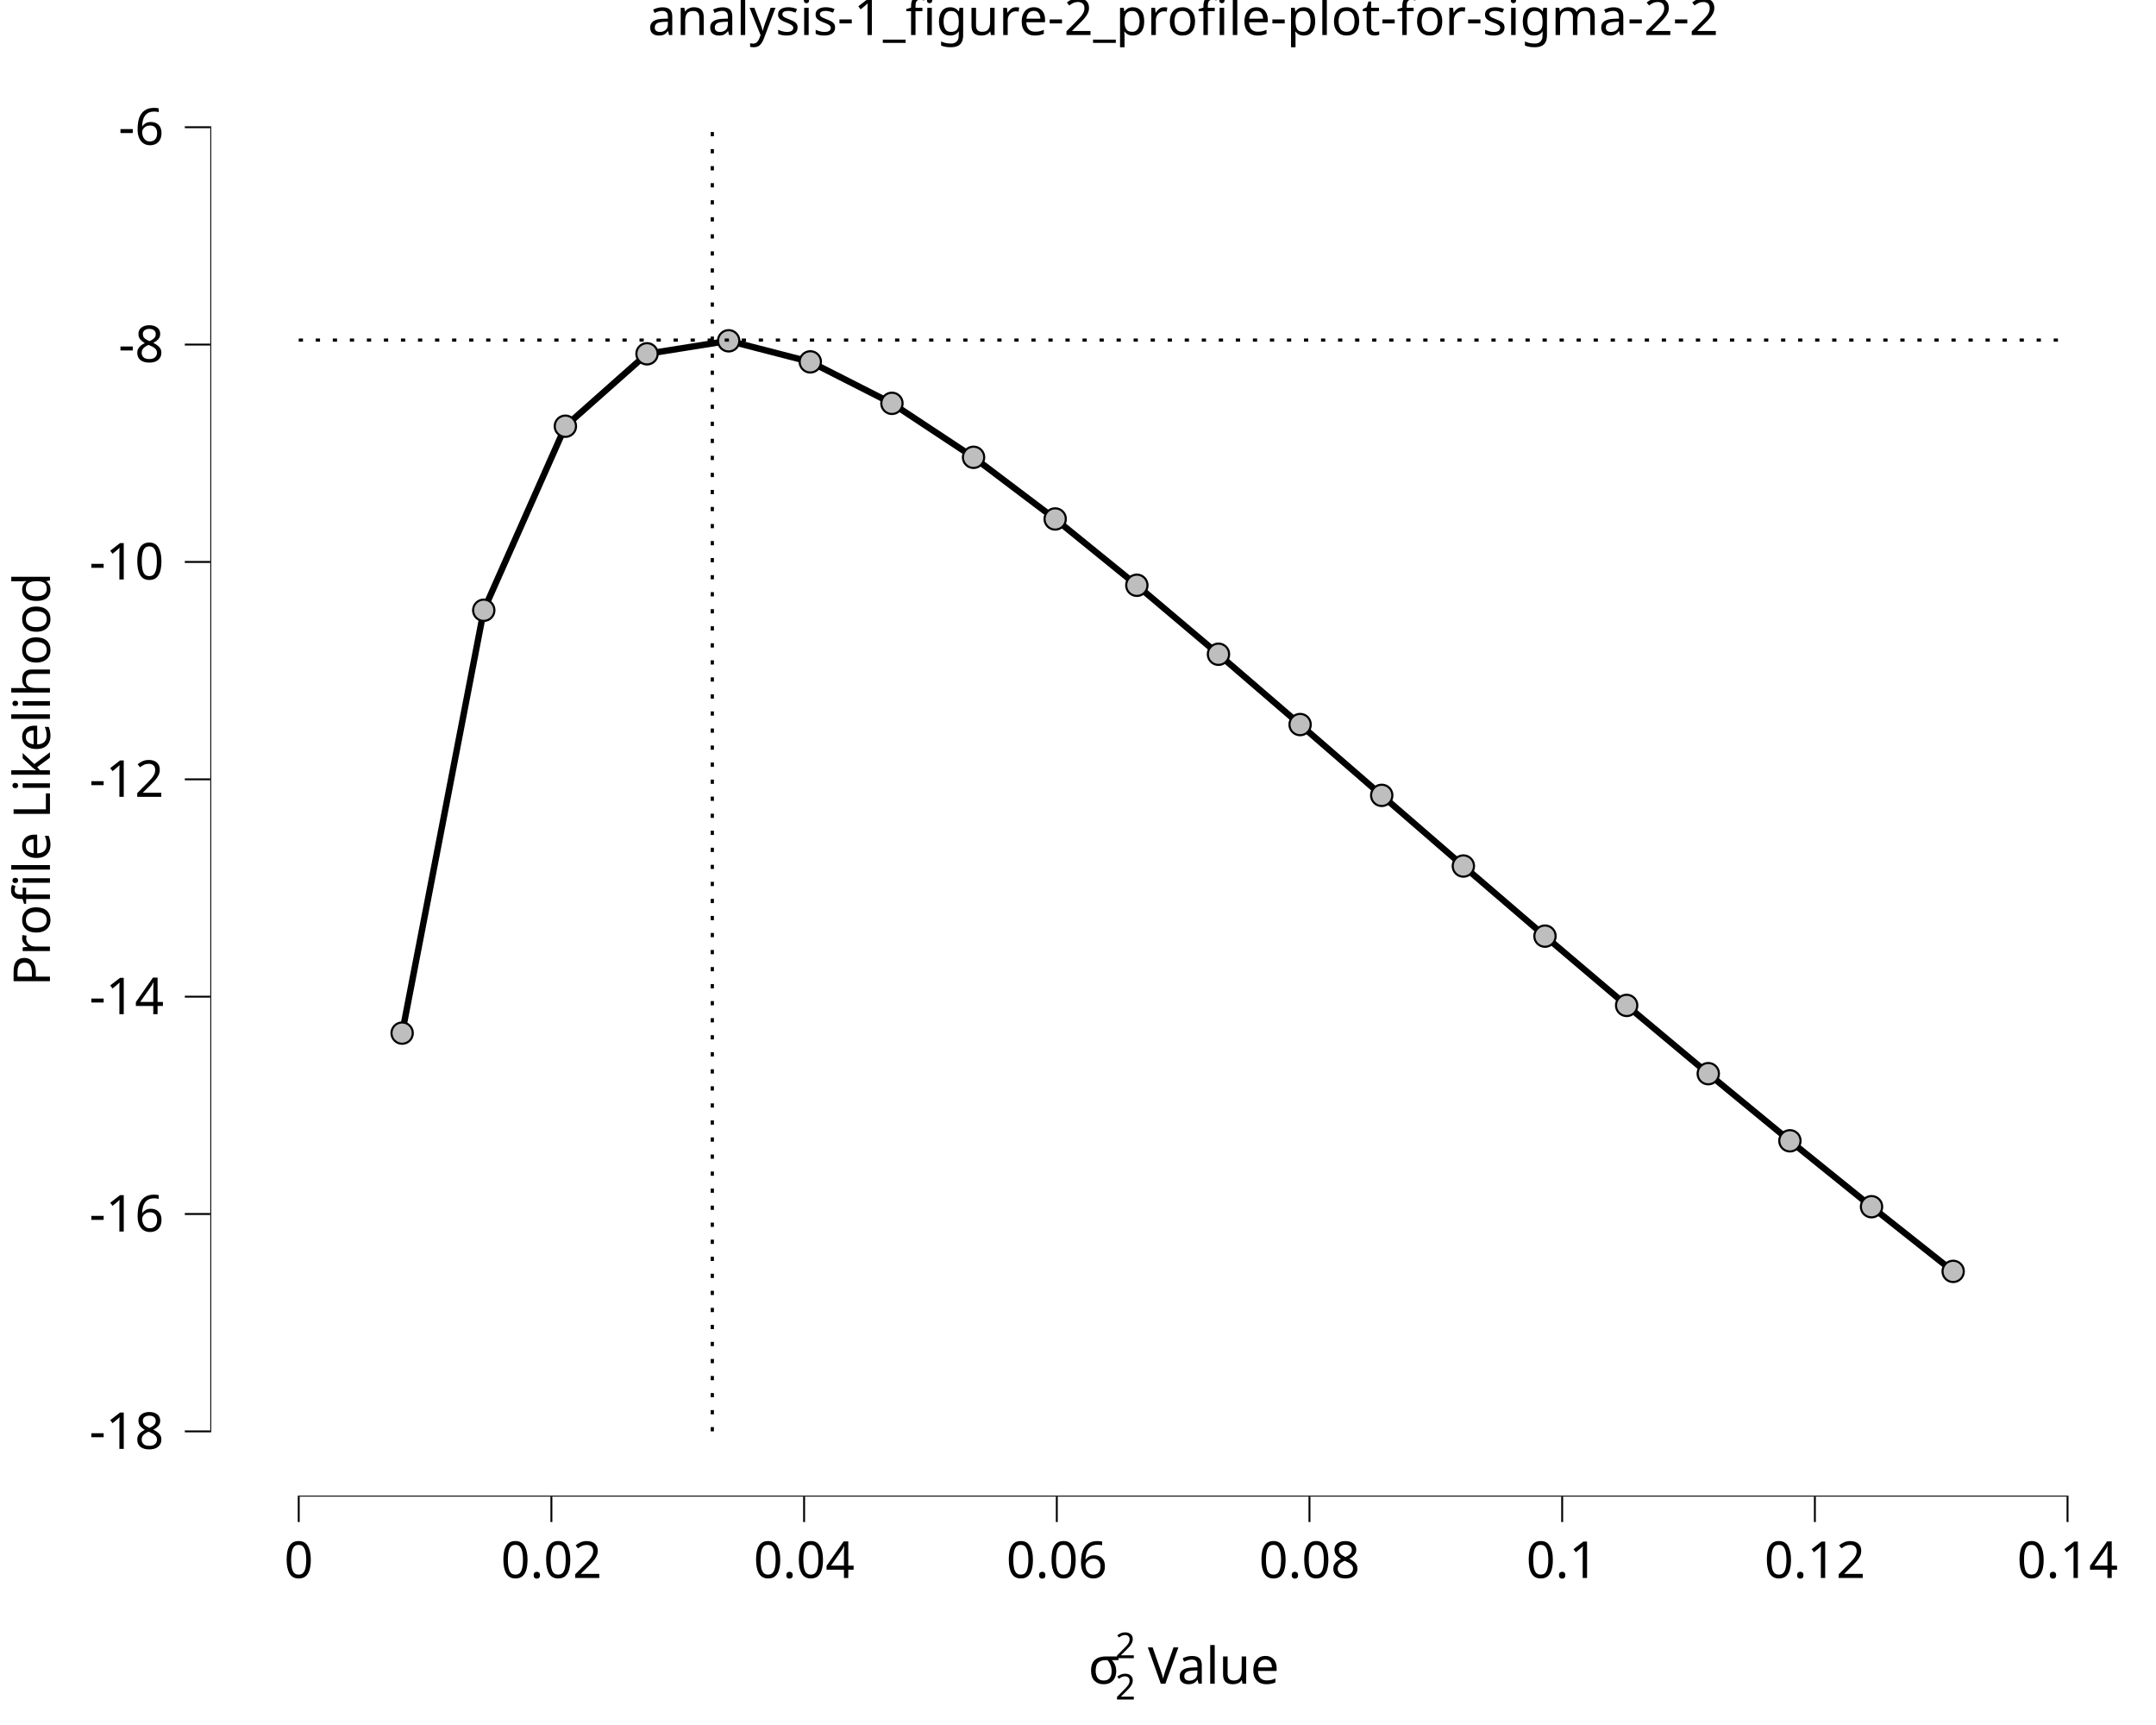
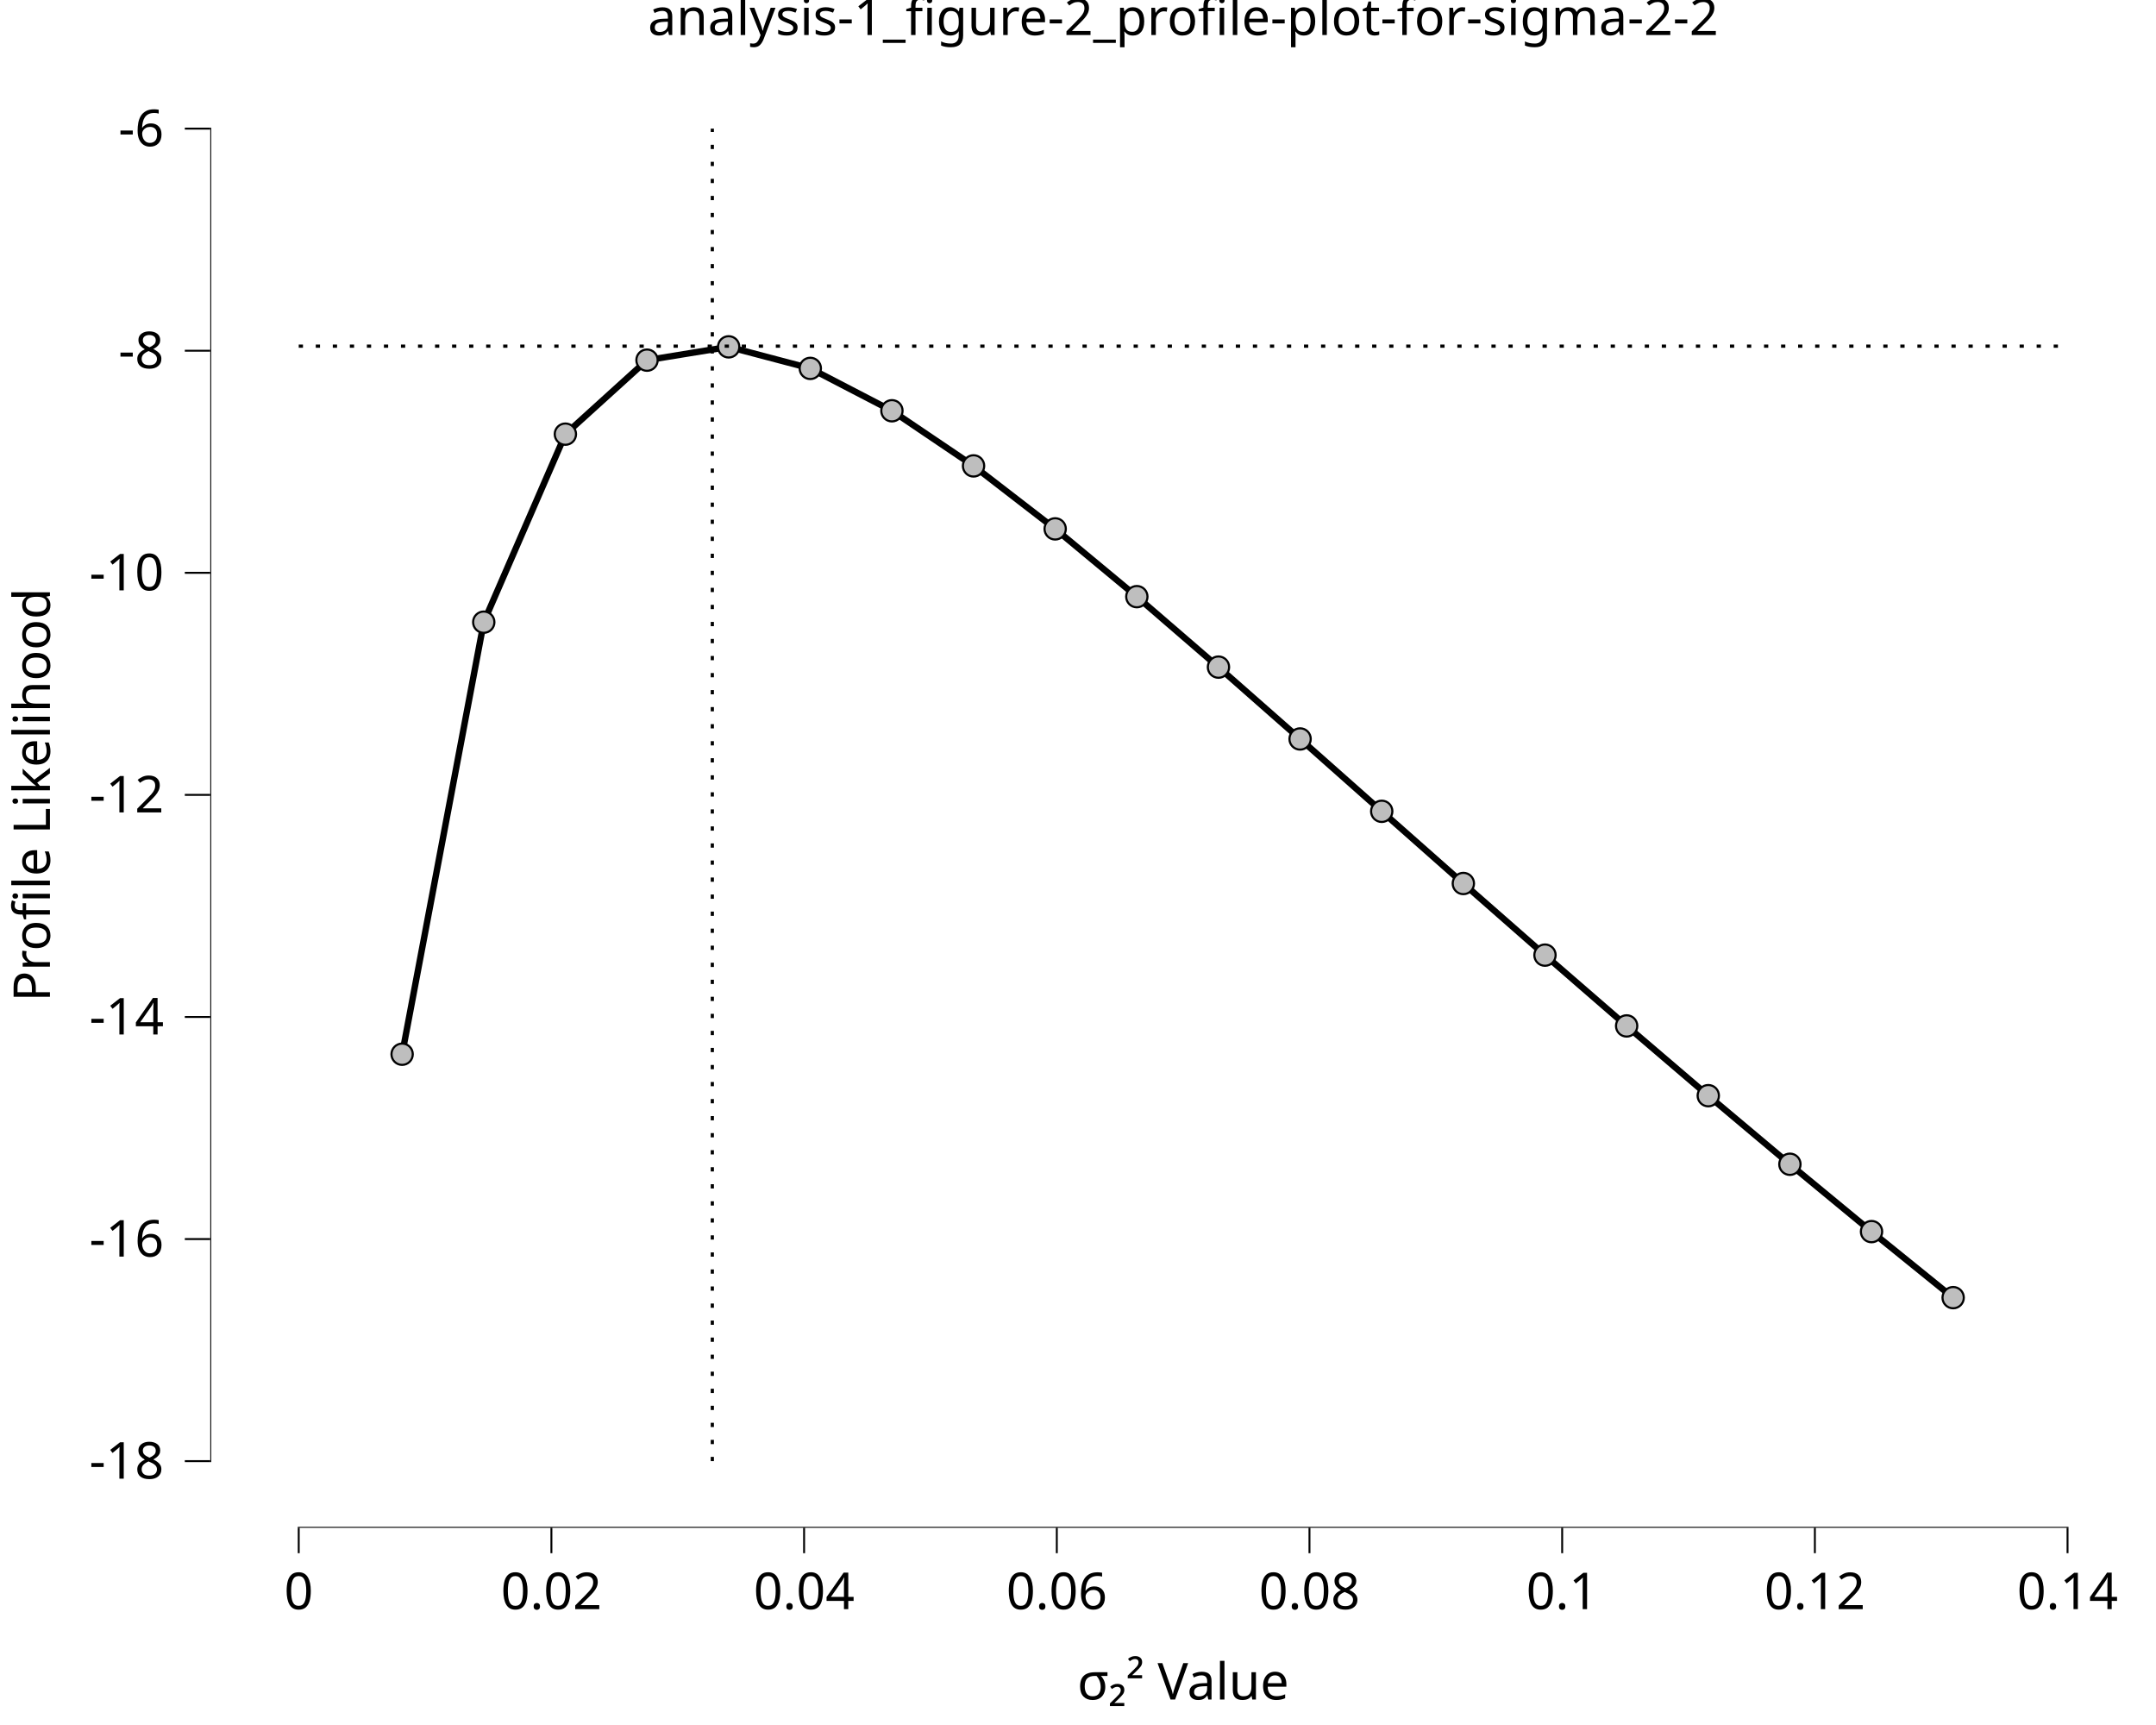
<svg xmlns="http://www.w3.org/2000/svg" class="svglite" data-engine-version="2.0" width="720.00pt" height="576.00pt" viewBox="0 0 720.00 576.00">
  <defs>
    <style type="text/css">
    .svglite line, .svglite polyline, .svglite polygon, .svglite path, .svglite rect, .svglite circle {
      fill: none;
      stroke: #000000;
      stroke-linecap: round;
      stroke-linejoin: round;
      stroke-miterlimit: 10.00;
    }
  </style>
  </defs>
  <rect width="100%" height="100%" style="stroke: none; fill: #FFFFFF;" />
  <defs>
    <clipPath id="cpMC4wMHw3MjAuMDB8MC4wMHw1NzYuMDA=">
      <rect x="0.00" y="0.00" width="720.00" height="576.00" />
    </clipPath>
  </defs>
  <g clip-path="url(#cpMC4wMHw3MjAuMDB8MC4wMHw1NzYuMDA=)">
    <rect x="0.00" y="0.00" width="720.00" height="576.00" style="stroke-width: 10.67; stroke: none;" />
  </g>
  <defs>
-     <clipPath id="cpNzAuMjJ8NzIwLjAwfDIwLjcxfDQ5OS43Mw==">
-       <rect x="70.22" y="20.71" width="649.78" height="479.02" />
+     <clipPath id="cpNzAuMjJ8NzIwLjAwfDIwLjcxfDUxMC4xNA==">
+       <rect x="70.22" y="20.71" width="649.78" height="489.43" />
    </clipPath>
  </defs>
-   <g clip-path="url(#cpNzAuMjJ8NzIwLjAwfDIwLjcxfDQ5OS43Mw==)">
-     <rect x="70.22" y="20.71" width="649.78" height="479.02" style="stroke-width: 10.67; stroke: none;" />
-     <polyline points="134.29,344.97 161.55,203.77 188.81,142.32 216.07,118.14 243.34,113.80 270.60,120.83 297.86,134.68 325.12,152.70 352.38,173.29 379.65,195.43 406.91,218.46 434.17,241.94 461.43,265.58 488.69,289.18 515.95,312.59 543.22,335.72 570.48,358.51 597.74,380.93 625.00,402.94 652.26,424.53 " style="stroke-width: 2.13; stroke-linecap: butt;" />
-     <circle cx="134.29" cy="344.97" r="3.56" style="stroke-width: 0.71; fill: #BEBEBE;" />
-     <circle cx="161.55" cy="203.77" r="3.56" style="stroke-width: 0.71; fill: #BEBEBE;" />
-     <circle cx="188.81" cy="142.32" r="3.56" style="stroke-width: 0.71; fill: #BEBEBE;" />
-     <circle cx="216.07" cy="118.14" r="3.56" style="stroke-width: 0.71; fill: #BEBEBE;" />
-     <circle cx="243.34" cy="113.80" r="3.56" style="stroke-width: 0.71; fill: #BEBEBE;" />
-     <circle cx="270.60" cy="120.83" r="3.56" style="stroke-width: 0.71; fill: #BEBEBE;" />
-     <circle cx="297.86" cy="134.68" r="3.56" style="stroke-width: 0.71; fill: #BEBEBE;" />
-     <circle cx="325.12" cy="152.70" r="3.56" style="stroke-width: 0.71; fill: #BEBEBE;" />
-     <circle cx="352.38" cy="173.29" r="3.56" style="stroke-width: 0.71; fill: #BEBEBE;" />
-     <circle cx="379.65" cy="195.43" r="3.56" style="stroke-width: 0.71; fill: #BEBEBE;" />
-     <circle cx="406.91" cy="218.46" r="3.56" style="stroke-width: 0.71; fill: #BEBEBE;" />
-     <circle cx="434.17" cy="241.94" r="3.56" style="stroke-width: 0.71; fill: #BEBEBE;" />
-     <circle cx="461.43" cy="265.58" r="3.56" style="stroke-width: 0.71; fill: #BEBEBE;" />
-     <circle cx="488.69" cy="289.18" r="3.56" style="stroke-width: 0.71; fill: #BEBEBE;" />
-     <circle cx="515.95" cy="312.59" r="3.56" style="stroke-width: 0.71; fill: #BEBEBE;" />
-     <circle cx="543.22" cy="335.72" r="3.56" style="stroke-width: 0.71; fill: #BEBEBE;" />
-     <circle cx="570.48" cy="358.51" r="3.56" style="stroke-width: 0.71; fill: #BEBEBE;" />
-     <circle cx="597.74" cy="380.93" r="3.56" style="stroke-width: 0.71; fill: #BEBEBE;" />
-     <circle cx="625.00" cy="402.94" r="3.56" style="stroke-width: 0.71; fill: #BEBEBE;" />
-     <circle cx="652.26" cy="424.53" r="3.56" style="stroke-width: 0.71; fill: #BEBEBE;" />
-     <polyline points="237.88,477.95 237.88,42.48 " style="stroke-width: 1.07; stroke-dasharray: 1.42,4.27; stroke-linecap: butt;" />
-     <polyline points="99.76,113.56 690.46,113.56 " style="stroke-width: 1.07; stroke-dasharray: 1.42,4.27; stroke-linecap: butt;" />
-     <line x1="99.44" y1="499.73" x2="690.78" y2="499.73" style="stroke-width: 0.64; stroke-linecap: butt;" />
-     <line x1="70.22" y1="478.27" x2="70.22" y2="42.16" style="stroke-width: 0.64; stroke-linecap: butt;" />
-     <rect x="70.22" y="20.71" width="649.78" height="479.02" style="stroke-width: 0.00; stroke: none;" />
+   <g clip-path="url(#cpNzAuMjJ8NzIwLjAwfDIwLjcxfDUxMC4xNA==)">
+     <rect x="70.22" y="20.71" width="649.78" height="489.43" style="stroke-width: 10.67; stroke: none;" />
+     <polyline points="134.29,352.02 161.55,207.75 188.81,144.97 216.07,120.26 243.34,115.82 270.60,123.01 297.86,137.16 325.12,155.57 352.38,176.60 379.65,199.23 406.91,222.76 434.17,246.75 461.43,270.91 488.69,295.01 515.95,318.93 543.22,342.57 570.48,365.86 597.74,388.76 625.00,411.25 652.26,433.30 " style="stroke-width: 2.13; stroke-linecap: butt;" />
+     <circle cx="134.29" cy="352.02" r="3.56" style="stroke-width: 0.71; fill: #BEBEBE;" />
+     <circle cx="161.55" cy="207.75" r="3.56" style="stroke-width: 0.71; fill: #BEBEBE;" />
+     <circle cx="188.81" cy="144.97" r="3.56" style="stroke-width: 0.71; fill: #BEBEBE;" />
+     <circle cx="216.07" cy="120.26" r="3.56" style="stroke-width: 0.71; fill: #BEBEBE;" />
+     <circle cx="243.34" cy="115.82" r="3.56" style="stroke-width: 0.71; fill: #BEBEBE;" />
+     <circle cx="270.60" cy="123.01" r="3.56" style="stroke-width: 0.71; fill: #BEBEBE;" />
+     <circle cx="297.86" cy="137.16" r="3.56" style="stroke-width: 0.71; fill: #BEBEBE;" />
+     <circle cx="325.12" cy="155.57" r="3.56" style="stroke-width: 0.71; fill: #BEBEBE;" />
+     <circle cx="352.38" cy="176.60" r="3.56" style="stroke-width: 0.71; fill: #BEBEBE;" />
+     <circle cx="379.65" cy="199.23" r="3.56" style="stroke-width: 0.71; fill: #BEBEBE;" />
+     <circle cx="406.91" cy="222.76" r="3.56" style="stroke-width: 0.71; fill: #BEBEBE;" />
+     <circle cx="434.17" cy="246.75" r="3.56" style="stroke-width: 0.71; fill: #BEBEBE;" />
+     <circle cx="461.43" cy="270.91" r="3.56" style="stroke-width: 0.71; fill: #BEBEBE;" />
+     <circle cx="488.69" cy="295.01" r="3.56" style="stroke-width: 0.71; fill: #BEBEBE;" />
+     <circle cx="515.95" cy="318.93" r="3.56" style="stroke-width: 0.71; fill: #BEBEBE;" />
+     <circle cx="543.22" cy="342.57" r="3.56" style="stroke-width: 0.71; fill: #BEBEBE;" />
+     <circle cx="570.48" cy="365.86" r="3.56" style="stroke-width: 0.71; fill: #BEBEBE;" />
+     <circle cx="597.74" cy="388.76" r="3.56" style="stroke-width: 0.71; fill: #BEBEBE;" />
+     <circle cx="625.00" cy="411.25" r="3.56" style="stroke-width: 0.71; fill: #BEBEBE;" />
+     <circle cx="652.26" cy="433.30" r="3.56" style="stroke-width: 0.71; fill: #BEBEBE;" />
+     <polyline points="237.88,487.89 237.88,42.95 " style="stroke-width: 1.07; stroke-dasharray: 1.42,4.27; stroke-linecap: butt;" />
+     <polyline points="99.76,115.58 690.46,115.58 " style="stroke-width: 1.07; stroke-dasharray: 1.42,4.27; stroke-linecap: butt;" />
+     <line x1="99.44" y1="510.14" x2="690.78" y2="510.14" style="stroke-width: 0.64; stroke-linecap: butt;" />
+     <line x1="70.22" y1="488.21" x2="70.22" y2="42.64" style="stroke-width: 0.64; stroke-linecap: butt;" />
+     <rect x="70.22" y="20.71" width="649.78" height="489.43" style="stroke-width: 0.00; stroke: none;" />
  </g>
  <g clip-path="url(#cpMC4wMHw3MjAuMDB8MC4wMHw1NzYuMDA=)">
-     <polyline points="70.22,499.73 70.22,20.71 " style="stroke-width: 0.00; stroke: none; stroke-linecap: butt;" />
-     <text x="54.74" y="483.80" text-anchor="end" style="font-size: 17.00px; font-family: sans;" textLength="24.57px" lengthAdjust="spacingAndGlyphs">-18</text>
-     <text x="54.74" y="411.22" text-anchor="end" style="font-size: 17.00px; font-family: sans;" textLength="24.57px" lengthAdjust="spacingAndGlyphs">-16</text>
-     <text x="54.74" y="338.65" text-anchor="end" style="font-size: 17.00px; font-family: sans;" textLength="24.57px" lengthAdjust="spacingAndGlyphs">-14</text>
-     <text x="54.74" y="266.07" text-anchor="end" style="font-size: 17.00px; font-family: sans;" textLength="24.57px" lengthAdjust="spacingAndGlyphs">-12</text>
-     <text x="54.74" y="193.49" text-anchor="end" style="font-size: 17.00px; font-family: sans;" textLength="24.57px" lengthAdjust="spacingAndGlyphs">-10</text>
-     <text x="54.74" y="120.91" text-anchor="end" style="font-size: 17.00px; font-family: sans;" textLength="15.12px" lengthAdjust="spacingAndGlyphs">-8</text>
-     <text x="54.74" y="48.33" text-anchor="end" style="font-size: 17.00px; font-family: sans;" textLength="15.12px" lengthAdjust="spacingAndGlyphs">-6</text>
-     <polyline points="61.72,477.95 70.22,477.95 " style="stroke-width: 0.64; stroke-linecap: butt;" />
-     <polyline points="61.72,405.37 70.22,405.37 " style="stroke-width: 0.64; stroke-linecap: butt;" />
-     <polyline points="61.72,332.80 70.22,332.80 " style="stroke-width: 0.64; stroke-linecap: butt;" />
-     <polyline points="61.72,260.22 70.22,260.22 " style="stroke-width: 0.64; stroke-linecap: butt;" />
-     <polyline points="61.72,187.64 70.22,187.64 " style="stroke-width: 0.64; stroke-linecap: butt;" />
-     <polyline points="61.72,115.06 70.22,115.06 " style="stroke-width: 0.64; stroke-linecap: butt;" />
-     <polyline points="61.72,42.48 70.22,42.48 " style="stroke-width: 0.64; stroke-linecap: butt;" />
-     <polyline points="70.22,499.73 720.00,499.73 " style="stroke-width: 0.00; stroke: none; stroke-linecap: butt;" />
-     <polyline points="99.76,508.23 99.76,499.73 " style="stroke-width: 0.64; stroke-linecap: butt;" />
-     <polyline points="184.14,508.23 184.14,499.73 " style="stroke-width: 0.64; stroke-linecap: butt;" />
-     <polyline points="268.53,508.23 268.53,499.73 " style="stroke-width: 0.64; stroke-linecap: butt;" />
-     <polyline points="352.92,508.23 352.92,499.73 " style="stroke-width: 0.64; stroke-linecap: butt;" />
-     <polyline points="437.30,508.23 437.30,499.73 " style="stroke-width: 0.64; stroke-linecap: butt;" />
-     <polyline points="521.69,508.23 521.69,499.73 " style="stroke-width: 0.64; stroke-linecap: butt;" />
-     <polyline points="606.08,508.23 606.08,499.73 " style="stroke-width: 0.64; stroke-linecap: butt;" />
-     <polyline points="690.46,508.23 690.46,499.73 " style="stroke-width: 0.64; stroke-linecap: butt;" />
-     <text x="99.76" y="526.90" text-anchor="middle" style="font-size: 17.00px; font-family: sans;" textLength="9.46px" lengthAdjust="spacingAndGlyphs">0</text>
-     <text x="184.14" y="526.90" text-anchor="middle" style="font-size: 17.00px; font-family: sans;" textLength="33.09px" lengthAdjust="spacingAndGlyphs">0.02</text>
-     <text x="268.53" y="526.90" text-anchor="middle" style="font-size: 17.00px; font-family: sans;" textLength="33.09px" lengthAdjust="spacingAndGlyphs">0.04</text>
-     <text x="352.92" y="526.90" text-anchor="middle" style="font-size: 17.00px; font-family: sans;" textLength="33.09px" lengthAdjust="spacingAndGlyphs">0.06</text>
-     <text x="437.30" y="526.90" text-anchor="middle" style="font-size: 17.00px; font-family: sans;" textLength="33.09px" lengthAdjust="spacingAndGlyphs">0.08</text>
-     <text x="521.69" y="526.90" text-anchor="middle" style="font-size: 17.00px; font-family: sans;" textLength="23.63px" lengthAdjust="spacingAndGlyphs">0.1</text>
-     <text x="606.08" y="526.90" text-anchor="middle" style="font-size: 17.00px; font-family: sans;" textLength="33.09px" lengthAdjust="spacingAndGlyphs">0.12</text>
-     <text x="690.46" y="526.90" text-anchor="middle" style="font-size: 17.00px; font-family: sans;" textLength="33.09px" lengthAdjust="spacingAndGlyphs">0.14</text>
-     <text x="363.42" y="562.22" style="font-size: 17.00px; font-family: sans;" textLength="9.03px" lengthAdjust="spacingAndGlyphs">σ</text>
-     <text x="372.45" y="567.49" style="font-size: 11.90px; font-family: sans;" textLength="6.62px" lengthAdjust="spacingAndGlyphs">2</text>
-     <text x="372.45" y="553.69" style="font-size: 11.90px; font-family: sans;" textLength="6.62px" lengthAdjust="spacingAndGlyphs">2</text>
-     <text x="379.07" y="562.22" style="font-size: 17.00px; font-family: sans;" textLength="4.25px" lengthAdjust="spacingAndGlyphs"> </text>
-     <text x="383.32" y="562.22" style="font-size: 17.00px; font-family: sans;" textLength="43.48px" lengthAdjust="spacingAndGlyphs">Value</text>
-     <text transform="translate(16.68,260.22) rotate(-90)" text-anchor="middle" style="font-size: 17.00px; font-family: sans;" textLength="129.47px" lengthAdjust="spacingAndGlyphs">Profile Likelihood</text>
+     <polyline points="70.22,510.14 70.22,20.71 " style="stroke-width: 0.00; stroke: none; stroke-linecap: butt;" />
+     <text x="54.74" y="493.74" text-anchor="end" style="font-size: 17.00px; font-family: sans;" textLength="24.57px" lengthAdjust="spacingAndGlyphs">-18</text>
+     <text x="54.74" y="419.59" text-anchor="end" style="font-size: 17.00px; font-family: sans;" textLength="24.57px" lengthAdjust="spacingAndGlyphs">-16</text>
+     <text x="54.74" y="345.43" text-anchor="end" style="font-size: 17.00px; font-family: sans;" textLength="24.57px" lengthAdjust="spacingAndGlyphs">-14</text>
+     <text x="54.74" y="271.27" text-anchor="end" style="font-size: 17.00px; font-family: sans;" textLength="24.57px" lengthAdjust="spacingAndGlyphs">-12</text>
+     <text x="54.74" y="197.12" text-anchor="end" style="font-size: 17.00px; font-family: sans;" textLength="24.57px" lengthAdjust="spacingAndGlyphs">-10</text>
+     <text x="54.74" y="122.96" text-anchor="end" style="font-size: 17.00px; font-family: sans;" textLength="15.12px" lengthAdjust="spacingAndGlyphs">-8</text>
+     <text x="54.74" y="48.80" text-anchor="end" style="font-size: 17.00px; font-family: sans;" textLength="15.12px" lengthAdjust="spacingAndGlyphs">-6</text>
+     <polyline points="61.72,487.89 70.22,487.89 " style="stroke-width: 0.64; stroke-linecap: butt;" />
+     <polyline points="61.72,413.74 70.22,413.74 " style="stroke-width: 0.64; stroke-linecap: butt;" />
+     <polyline points="61.72,339.58 70.22,339.58 " style="stroke-width: 0.64; stroke-linecap: butt;" />
+     <polyline points="61.72,265.42 70.22,265.42 " style="stroke-width: 0.64; stroke-linecap: butt;" />
+     <polyline points="61.72,191.27 70.22,191.27 " style="stroke-width: 0.64; stroke-linecap: butt;" />
+     <polyline points="61.72,117.11 70.22,117.11 " style="stroke-width: 0.64; stroke-linecap: butt;" />
+     <polyline points="61.72,42.95 70.22,42.95 " style="stroke-width: 0.64; stroke-linecap: butt;" />
+     <polyline points="70.22,510.14 720.00,510.14 " style="stroke-width: 0.00; stroke: none; stroke-linecap: butt;" />
+     <polyline points="99.76,518.64 99.76,510.14 " style="stroke-width: 0.64; stroke-linecap: butt;" />
+     <polyline points="184.14,518.64 184.14,510.14 " style="stroke-width: 0.64; stroke-linecap: butt;" />
+     <polyline points="268.53,518.64 268.53,510.14 " style="stroke-width: 0.64; stroke-linecap: butt;" />
+     <polyline points="352.92,518.64 352.92,510.14 " style="stroke-width: 0.64; stroke-linecap: butt;" />
+     <polyline points="437.30,518.64 437.30,510.14 " style="stroke-width: 0.64; stroke-linecap: butt;" />
+     <polyline points="521.69,518.64 521.69,510.14 " style="stroke-width: 0.64; stroke-linecap: butt;" />
+     <polyline points="606.08,518.64 606.08,510.14 " style="stroke-width: 0.64; stroke-linecap: butt;" />
+     <polyline points="690.46,518.64 690.46,510.14 " style="stroke-width: 0.64; stroke-linecap: butt;" />
+     <text x="99.76" y="537.32" text-anchor="middle" style="font-size: 17.00px; font-family: sans;" textLength="9.46px" lengthAdjust="spacingAndGlyphs">0</text>
+     <text x="184.14" y="537.32" text-anchor="middle" style="font-size: 17.00px; font-family: sans;" textLength="33.09px" lengthAdjust="spacingAndGlyphs">0.02</text>
+     <text x="268.53" y="537.32" text-anchor="middle" style="font-size: 17.00px; font-family: sans;" textLength="33.09px" lengthAdjust="spacingAndGlyphs">0.04</text>
+     <text x="352.92" y="537.32" text-anchor="middle" style="font-size: 17.00px; font-family: sans;" textLength="33.09px" lengthAdjust="spacingAndGlyphs">0.06</text>
+     <text x="437.30" y="537.32" text-anchor="middle" style="font-size: 17.00px; font-family: sans;" textLength="33.09px" lengthAdjust="spacingAndGlyphs">0.08</text>
+     <text x="521.69" y="537.32" text-anchor="middle" style="font-size: 17.00px; font-family: sans;" textLength="23.63px" lengthAdjust="spacingAndGlyphs">0.1</text>
+     <text x="606.08" y="537.32" text-anchor="middle" style="font-size: 17.00px; font-family: sans;" textLength="33.09px" lengthAdjust="spacingAndGlyphs">0.12</text>
+     <text x="690.46" y="537.32" text-anchor="middle" style="font-size: 17.00px; font-family: sans;" textLength="33.09px" lengthAdjust="spacingAndGlyphs">0.14</text>
+     <text x="395.11" y="567.49" text-anchor="middle" style="font-size: 17.00px; font-family: sans;" textLength="77.11px" lengthAdjust="spacingAndGlyphs">σ₂² Value</text>
+     <text transform="translate(16.68,265.42) rotate(-90)" text-anchor="middle" style="font-size: 17.00px; font-family: sans;" textLength="129.47px" lengthAdjust="spacingAndGlyphs">Profile Likelihood</text>
    <text x="395.11" y="11.70" text-anchor="middle" style="font-size: 17.00px; font-family: sans;" textLength="339.22px" lengthAdjust="spacingAndGlyphs">analysis-1_figure-2_profile-plot-for-sigma-2-2</text>
  </g>
</svg>
